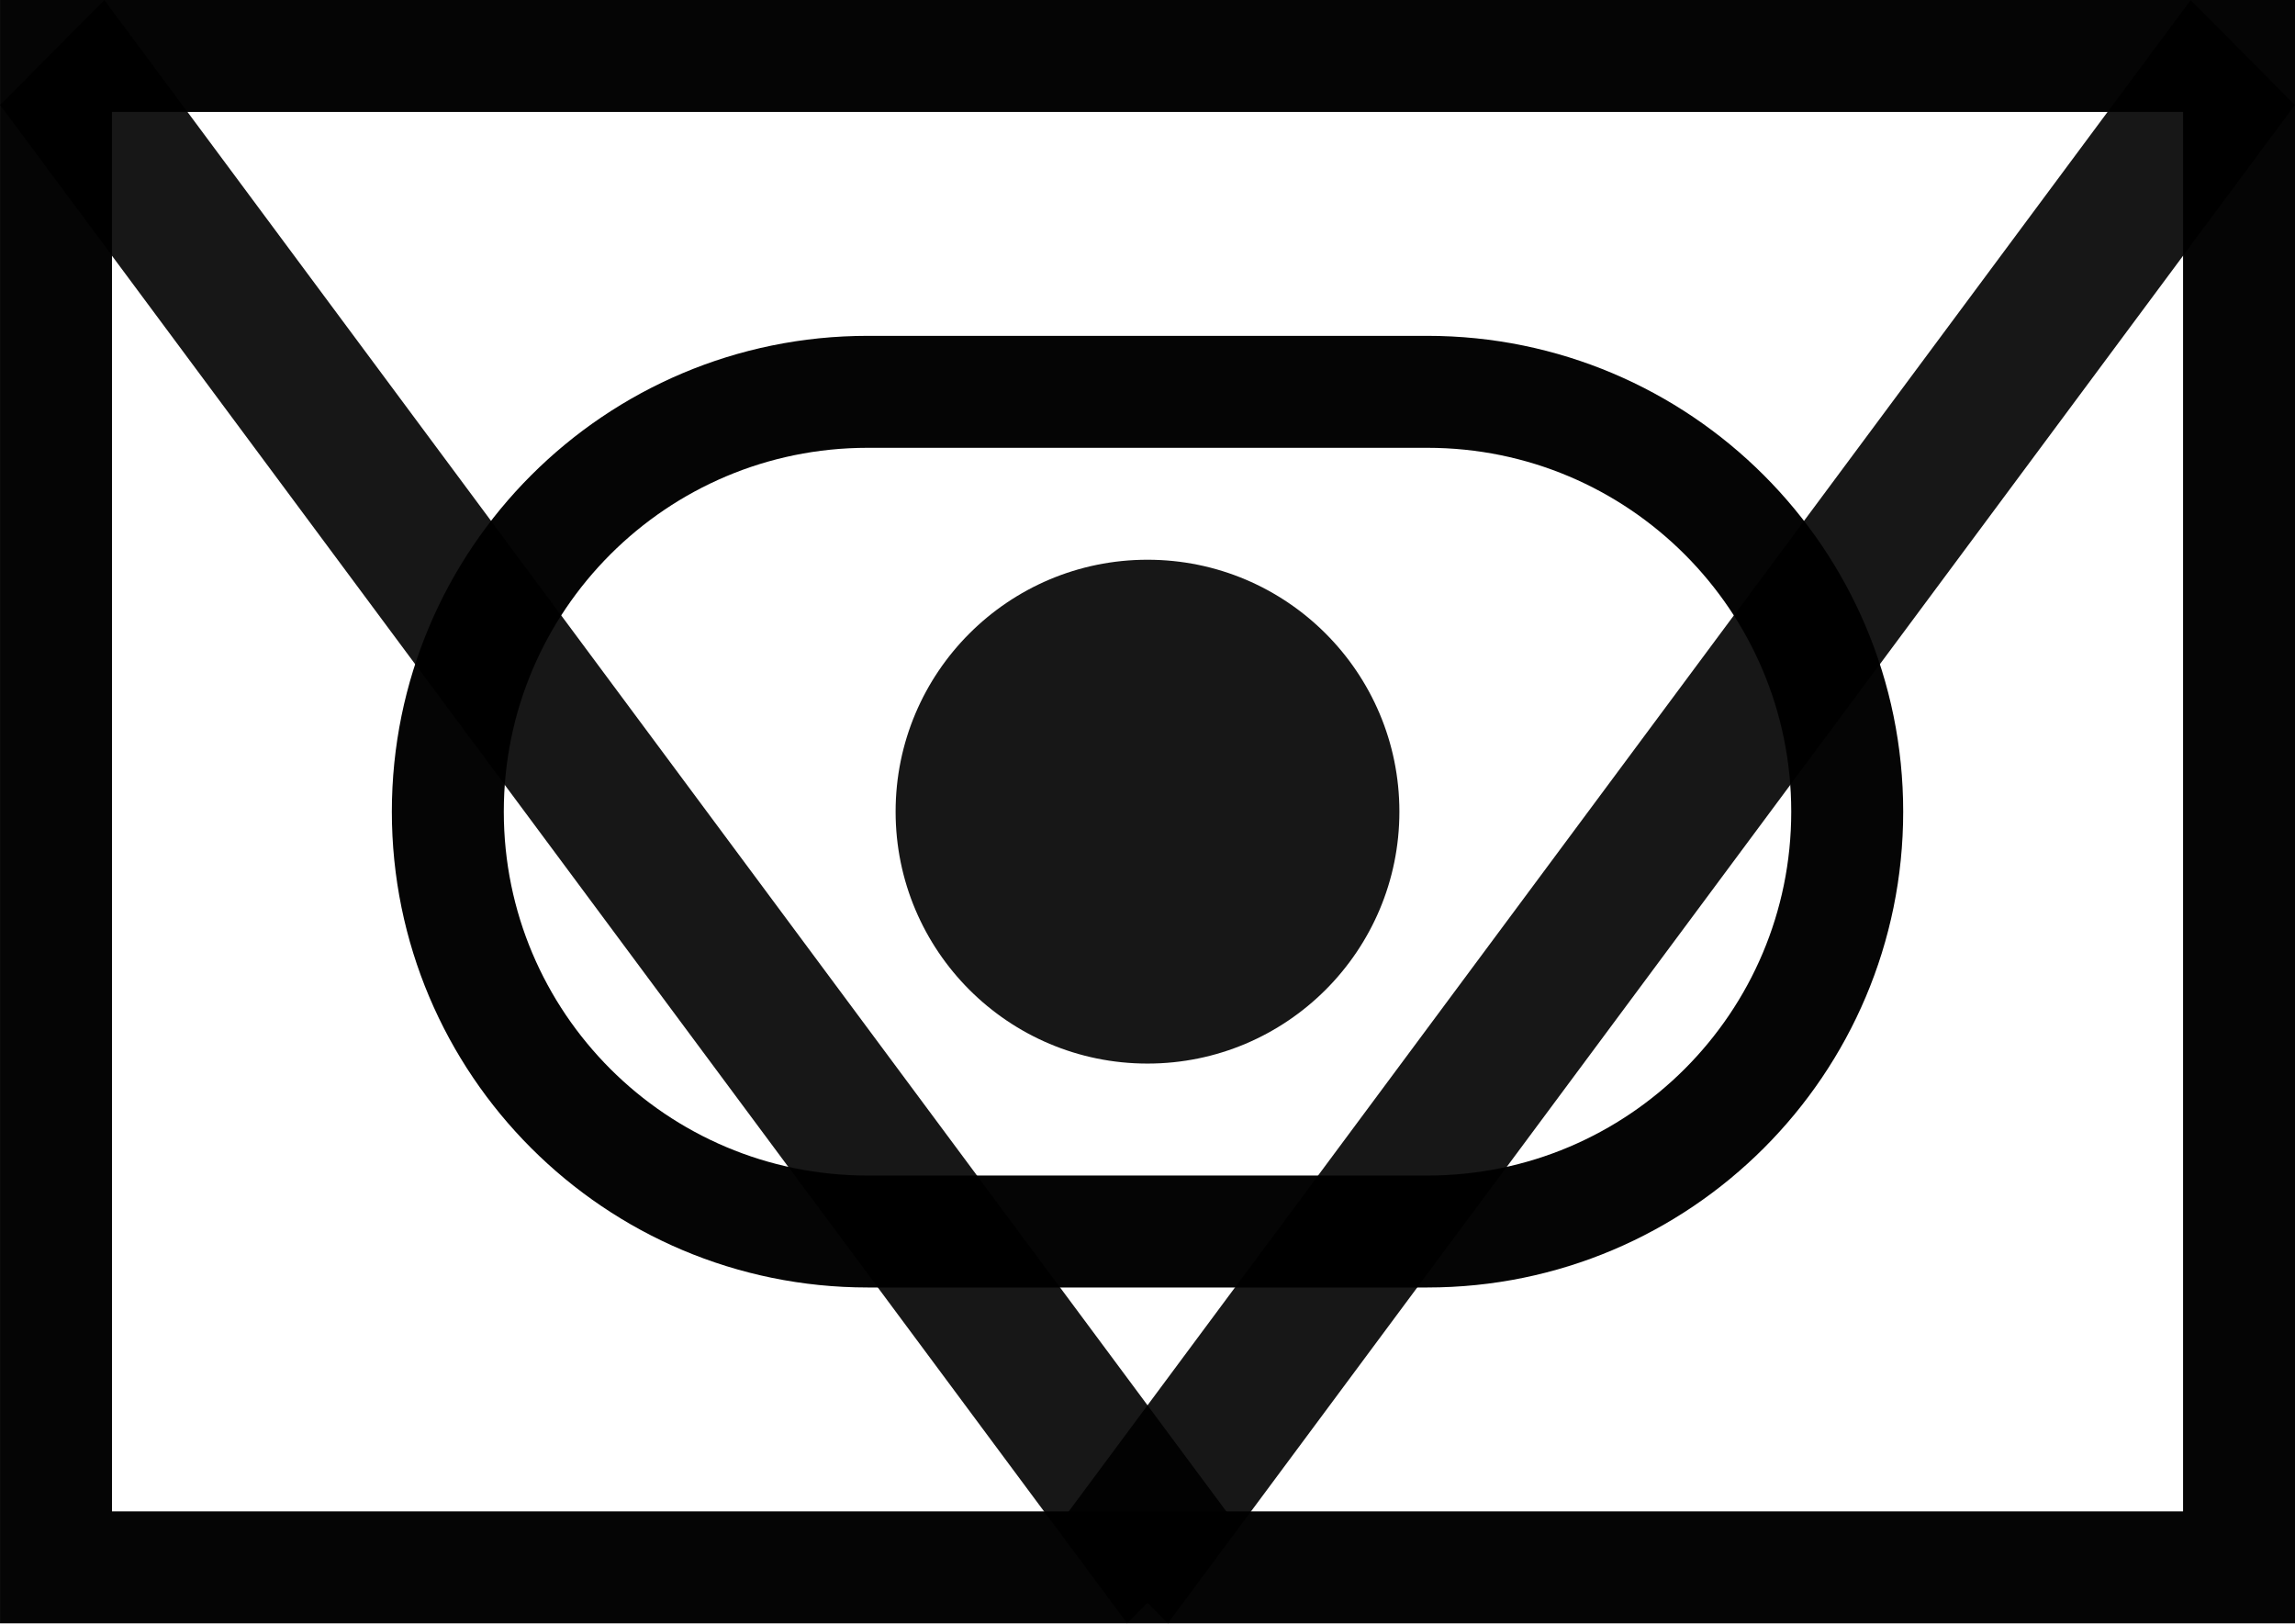
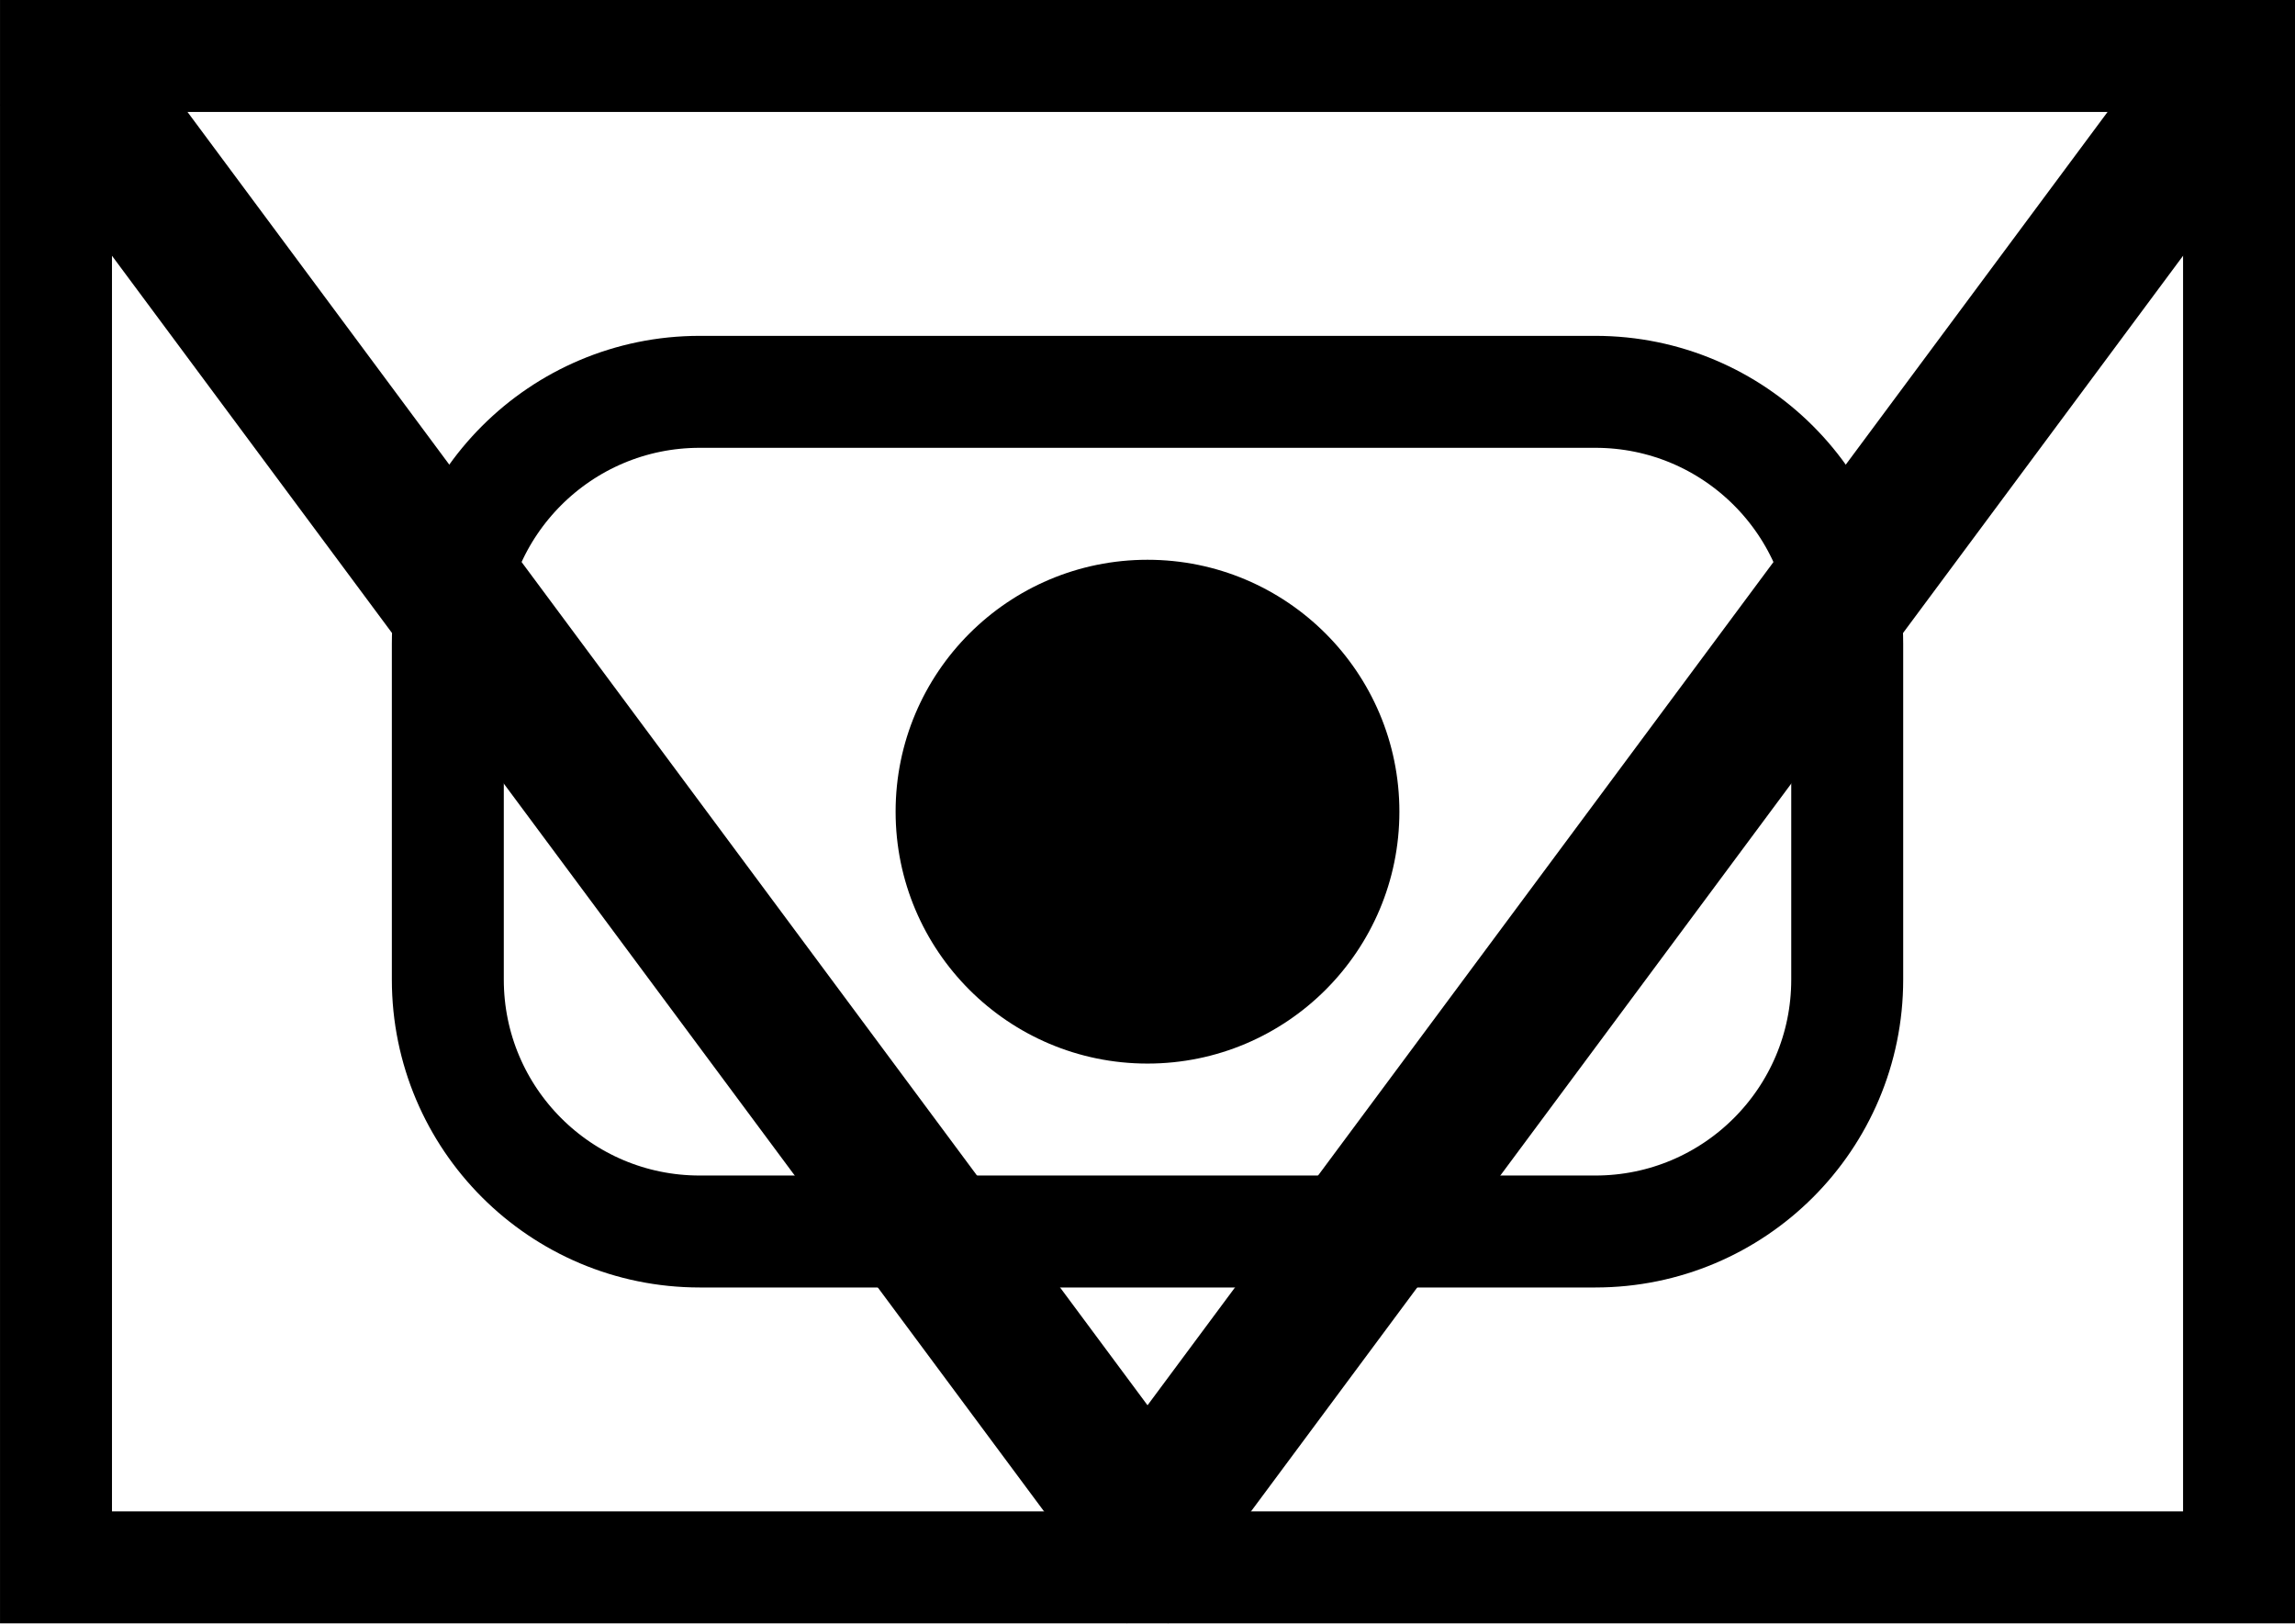
<svg xmlns="http://www.w3.org/2000/svg" width="41" height="29" id="svg2" version="1.1">
  <defs id="defs4" />
  <g id="layer1" transform="translate(-137.8526,-616.9381)">
-     <rect style="opacity:0.98;fill:none;stroke:#000000;stroke-width:2;stroke-miterlimit:4;stroke-opacity:1;stroke-dasharray:none" id="rect2985" width="39" height="27" x="138.853" y="617.938" />
-     <path style="opacity:0.91;fill:#000000;fill-opacity:1;fill-rule:nonzero;stroke:none" id="path2984" d="m -31.875,-4.688 a 7.5,6.688 0 1 1 -15,0 7.5,6.688 0 1 1 15,0 z" transform="matrix(0.6,0,0,0.6728972,181.9776,634.5923)" />
-     <rect style="opacity:0.91;fill:#000000;fill-opacity:1;fill-rule:nonzero;stroke:none" id="rect3005" width="33.782" height="2.644" x="540.117" y="258.428" ry="0" transform="matrix(0.5960491,0.802948,-0.7051049,0.709103,0,0)" />
-     <rect style="opacity:0.91;fill:#000000;fill-opacity:1;fill-rule:nonzero;stroke:none" id="rect3005-1" width="33.782" height="2.644" x="313.002" y="515.601" ry="0" transform="matrix(-0.5960491,0.802948,0.7051049,0.709103,0,0)" />
-     <rect style="opacity:0.98;fill:none;stroke:#000000;stroke-width:2;stroke-linecap:square;stroke-linejoin:bevel;stroke-miterlimit:4;stroke-opacity:1;stroke-dasharray:none;stroke-dashoffset:0" id="rect3772" width="25" height="15" x="145.853" y="623.938" ry="7.5" />
+     <rect style="opacity:1;fill:none;stroke:#000000;stroke-width:2;stroke-miterlimit:4;stroke-opacity:1;stroke-dasharray:none" id="rect2985" width="39" height="27" x="138.853" y="617.938" />
+     <path style="opacity:1;fill:#000000;fill-opacity:1;fill-rule:nonzero;stroke:none" id="path2984" d="m -31.875,-4.688 c 0,3.693 -3.358,6.688 -7.5,6.688 -4.142,0 -7.5,-2.994 -7.5,-6.688 0,-3.693 3.358,-6.687 7.5,-6.687 4.142,0 7.5,2.994 7.5,6.687 z" transform="matrix(0.6,0,0,0.6728972,181.9776,634.5923)" />
+     <rect style="opacity:1;fill:#000000;fill-opacity:1;fill-rule:nonzero;stroke:none" id="rect3005" width="33.782" height="2.644" x="540.117" y="258.428" ry="0" transform="matrix(0.5960491,0.802948,-0.7051049,0.709103,0,0)" />
+     <rect style="opacity:1;fill:#000000;fill-opacity:1;fill-rule:nonzero;stroke:none" id="rect3005-1" width="33.782" height="2.644" x="313.002" y="515.601" ry="0" transform="matrix(-0.5960491,0.802948,0.7051049,0.709103,0,0)" />
+     <rect style="fill:none;stroke:#000000;stroke-width:2;stroke-linecap:square;stroke-linejoin:bevel;stroke-miterlimit:4;stroke-opacity:1;stroke-dasharray:none;stroke-dashoffset:0" id="rect3772" width="25" height="15" x="145.853" y="623.938" ry="4.5" />
  </g>
</svg>
